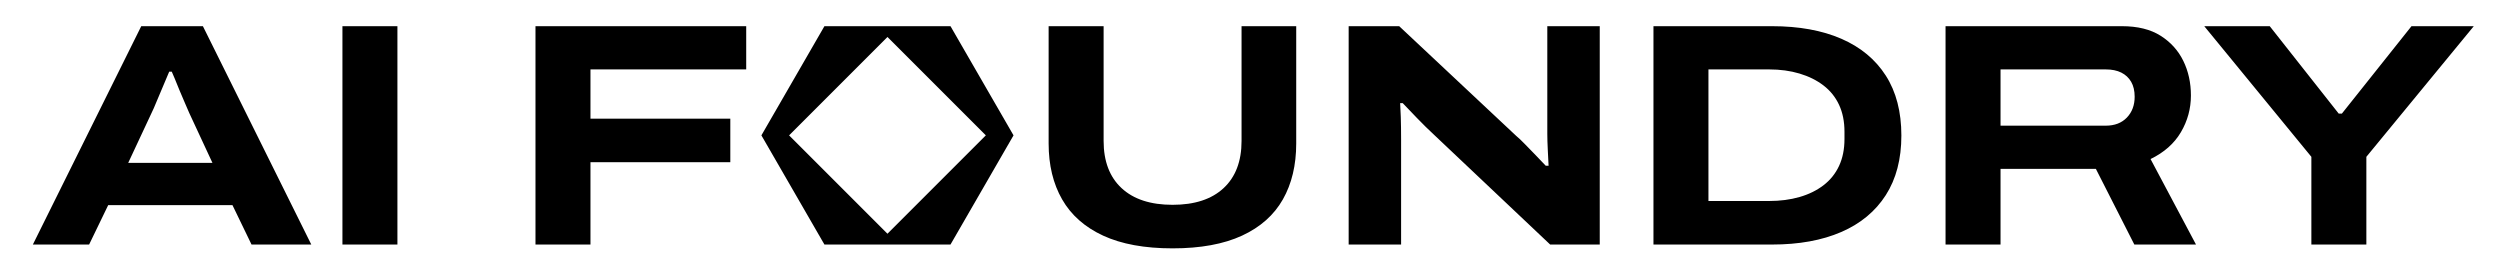
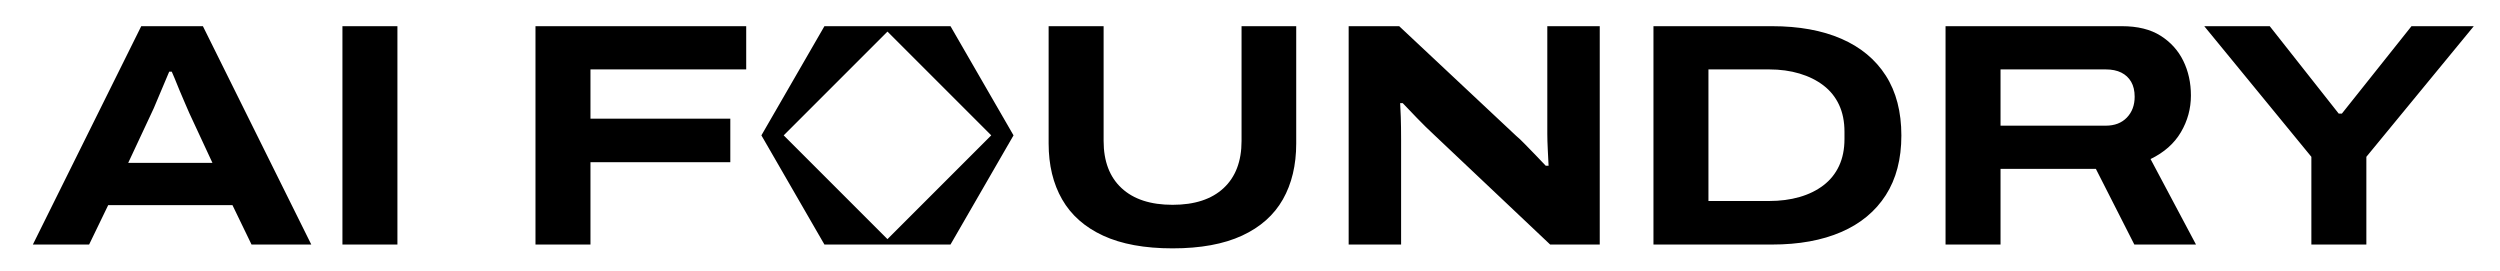
<svg xmlns="http://www.w3.org/2000/svg" viewBox="-82.4 -82.4 7865.8 851.9" role="img" aria-label="AI Foundry">
  <path fill="#000000" d="M21.0 687 362.0 0H556.0L897.0 687H709.0L649.0 563H258.0L198.0 687ZM321.0 430H586.0L513.0 273Q509.0 263 500.0 243.0Q491.0 223 482.5 202.0Q474.0 181 467.0 164.0Q460.0 147 458.0 143H450.0Q442.0 163 431.0 188.0Q420.0 213 410.5 236.5Q401.0 260 394.0 274Z M995.0 687V0H1168.0V687Z M1602.4 687V0H2265.4V136H1775.4V291H2215.4V428H1775.4V687Z M3606.919 699Q3474.919 699 3388.419 659.0Q3301.919 619 3259.419 545.0Q3216.919 471 3216.919 369V0H3389.919V361Q3389.919 457 3446.419 509.5Q3502.919 562 3606.919 562Q3710.919 562 3767.419 509.5Q3823.919 457 3823.919 361V0H3995.919V369Q3995.919 471 3953.919 545.0Q3911.919 619 3825.419 659.0Q3738.919 699 3606.919 699Z M4160.919 687V0H4319.919L4687.919 345Q4698.919 354 4715.419 371.0Q4731.919 388 4749.919 406.5Q4767.919 425 4780.919 439H4789.919Q4788.919 419 4787.419 389.0Q4785.919 359 4785.919 339V0H4950.919V687H4794.919L4429.919 342Q4403.919 318 4375.919 289.0Q4347.919 260 4330.919 242H4322.919Q4323.919 255 4324.919 286.0Q4325.919 317 4325.919 356V687Z M5119.919 687V0H5492.919Q5619.919 0 5710.919 39.5Q5801.919 79 5850.919 155.5Q5899.919 232 5899.919 344Q5899.919 455 5850.919 531.5Q5801.919 608 5710.919 647.5Q5619.919 687 5492.919 687ZM5292.919 550H5483.919Q5535.919 550 5579.419 537.5Q5622.919 525 5654.919 500.5Q5686.919 476 5703.919 439.5Q5720.919 403 5720.919 355V332Q5720.919 284 5703.919 247.5Q5686.919 211 5654.919 186.5Q5622.919 162 5579.419 149.0Q5535.919 136 5483.919 136H5292.919Z M6038.919 687V0H6593.919Q6667.919 0 6715.419 30.0Q6762.919 60 6786.919 109.0Q6810.919 158 6810.919 218Q6810.919 280 6779.419 333.5Q6747.919 387 6683.919 418L6826.919 687H6632.919L6511.919 449H6211.919V687ZM6211.919 313H6542.919Q6584.919 313 6609.419 287.5Q6633.919 262 6633.919 222Q6633.919 194 6622.919 175.0Q6611.919 156 6591.919 146.0Q6571.919 136 6542.919 136H6211.919Z M7189.919 687V411L6852.919 0H7058.919L7275.919 275H7285.919L7504.919 0H7700.919L7362.919 411V687Z" />
-   <path fill="#000000" fill-rule="evenodd" d="M3106.48,343.50 L2908.16,687.00 L2511.52,687.00 L2313.20,343.50 L2511.52,0.00 L2908.16,0.00 Z M2400.34,343.50 L2709.84,653.00 L3019.34,343.50 L2709.84,34.00 Z" />
+   <path fill="#000000" fill-rule="evenodd" d="M3106.48,343.50 L2908.16,687.00 L2511.52,687.00 L2313.20,343.50 L2511.52,0.00 L2908.16,0.00 Z M2383.34,343.50 L2709.84,670.00 L3036.34,343.50 L2709.84,17.00 Z" />
</svg>
